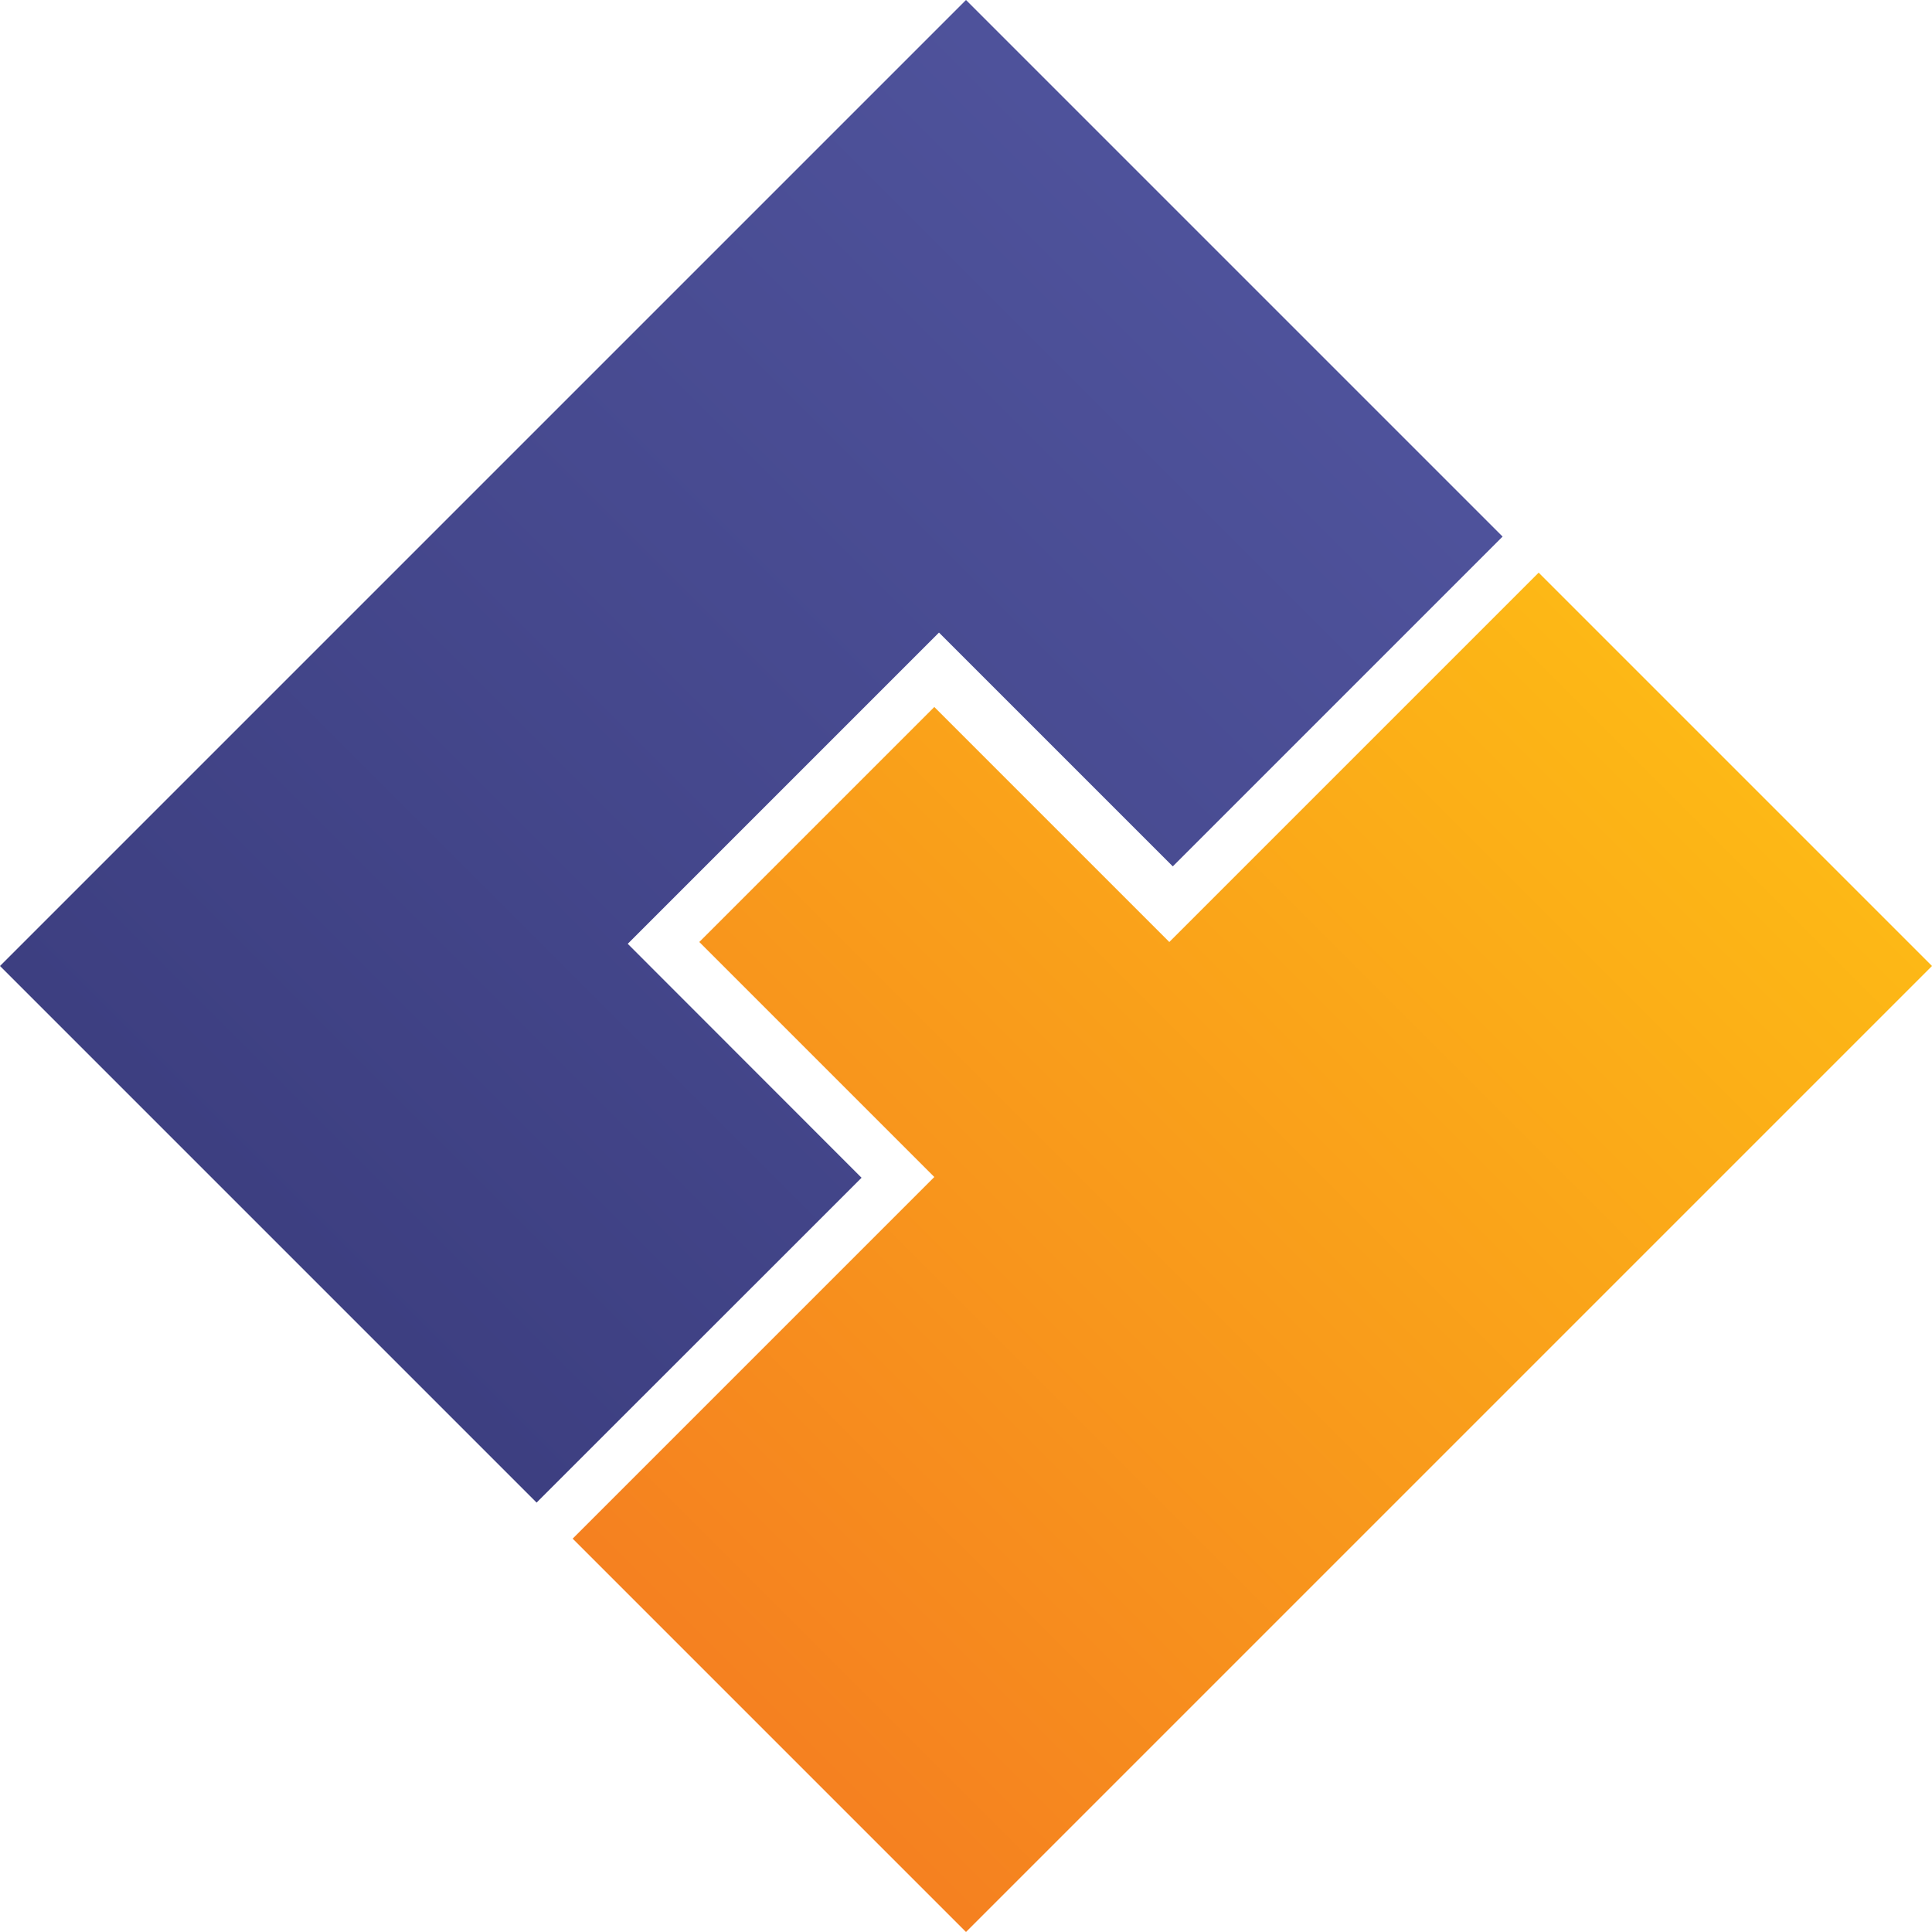
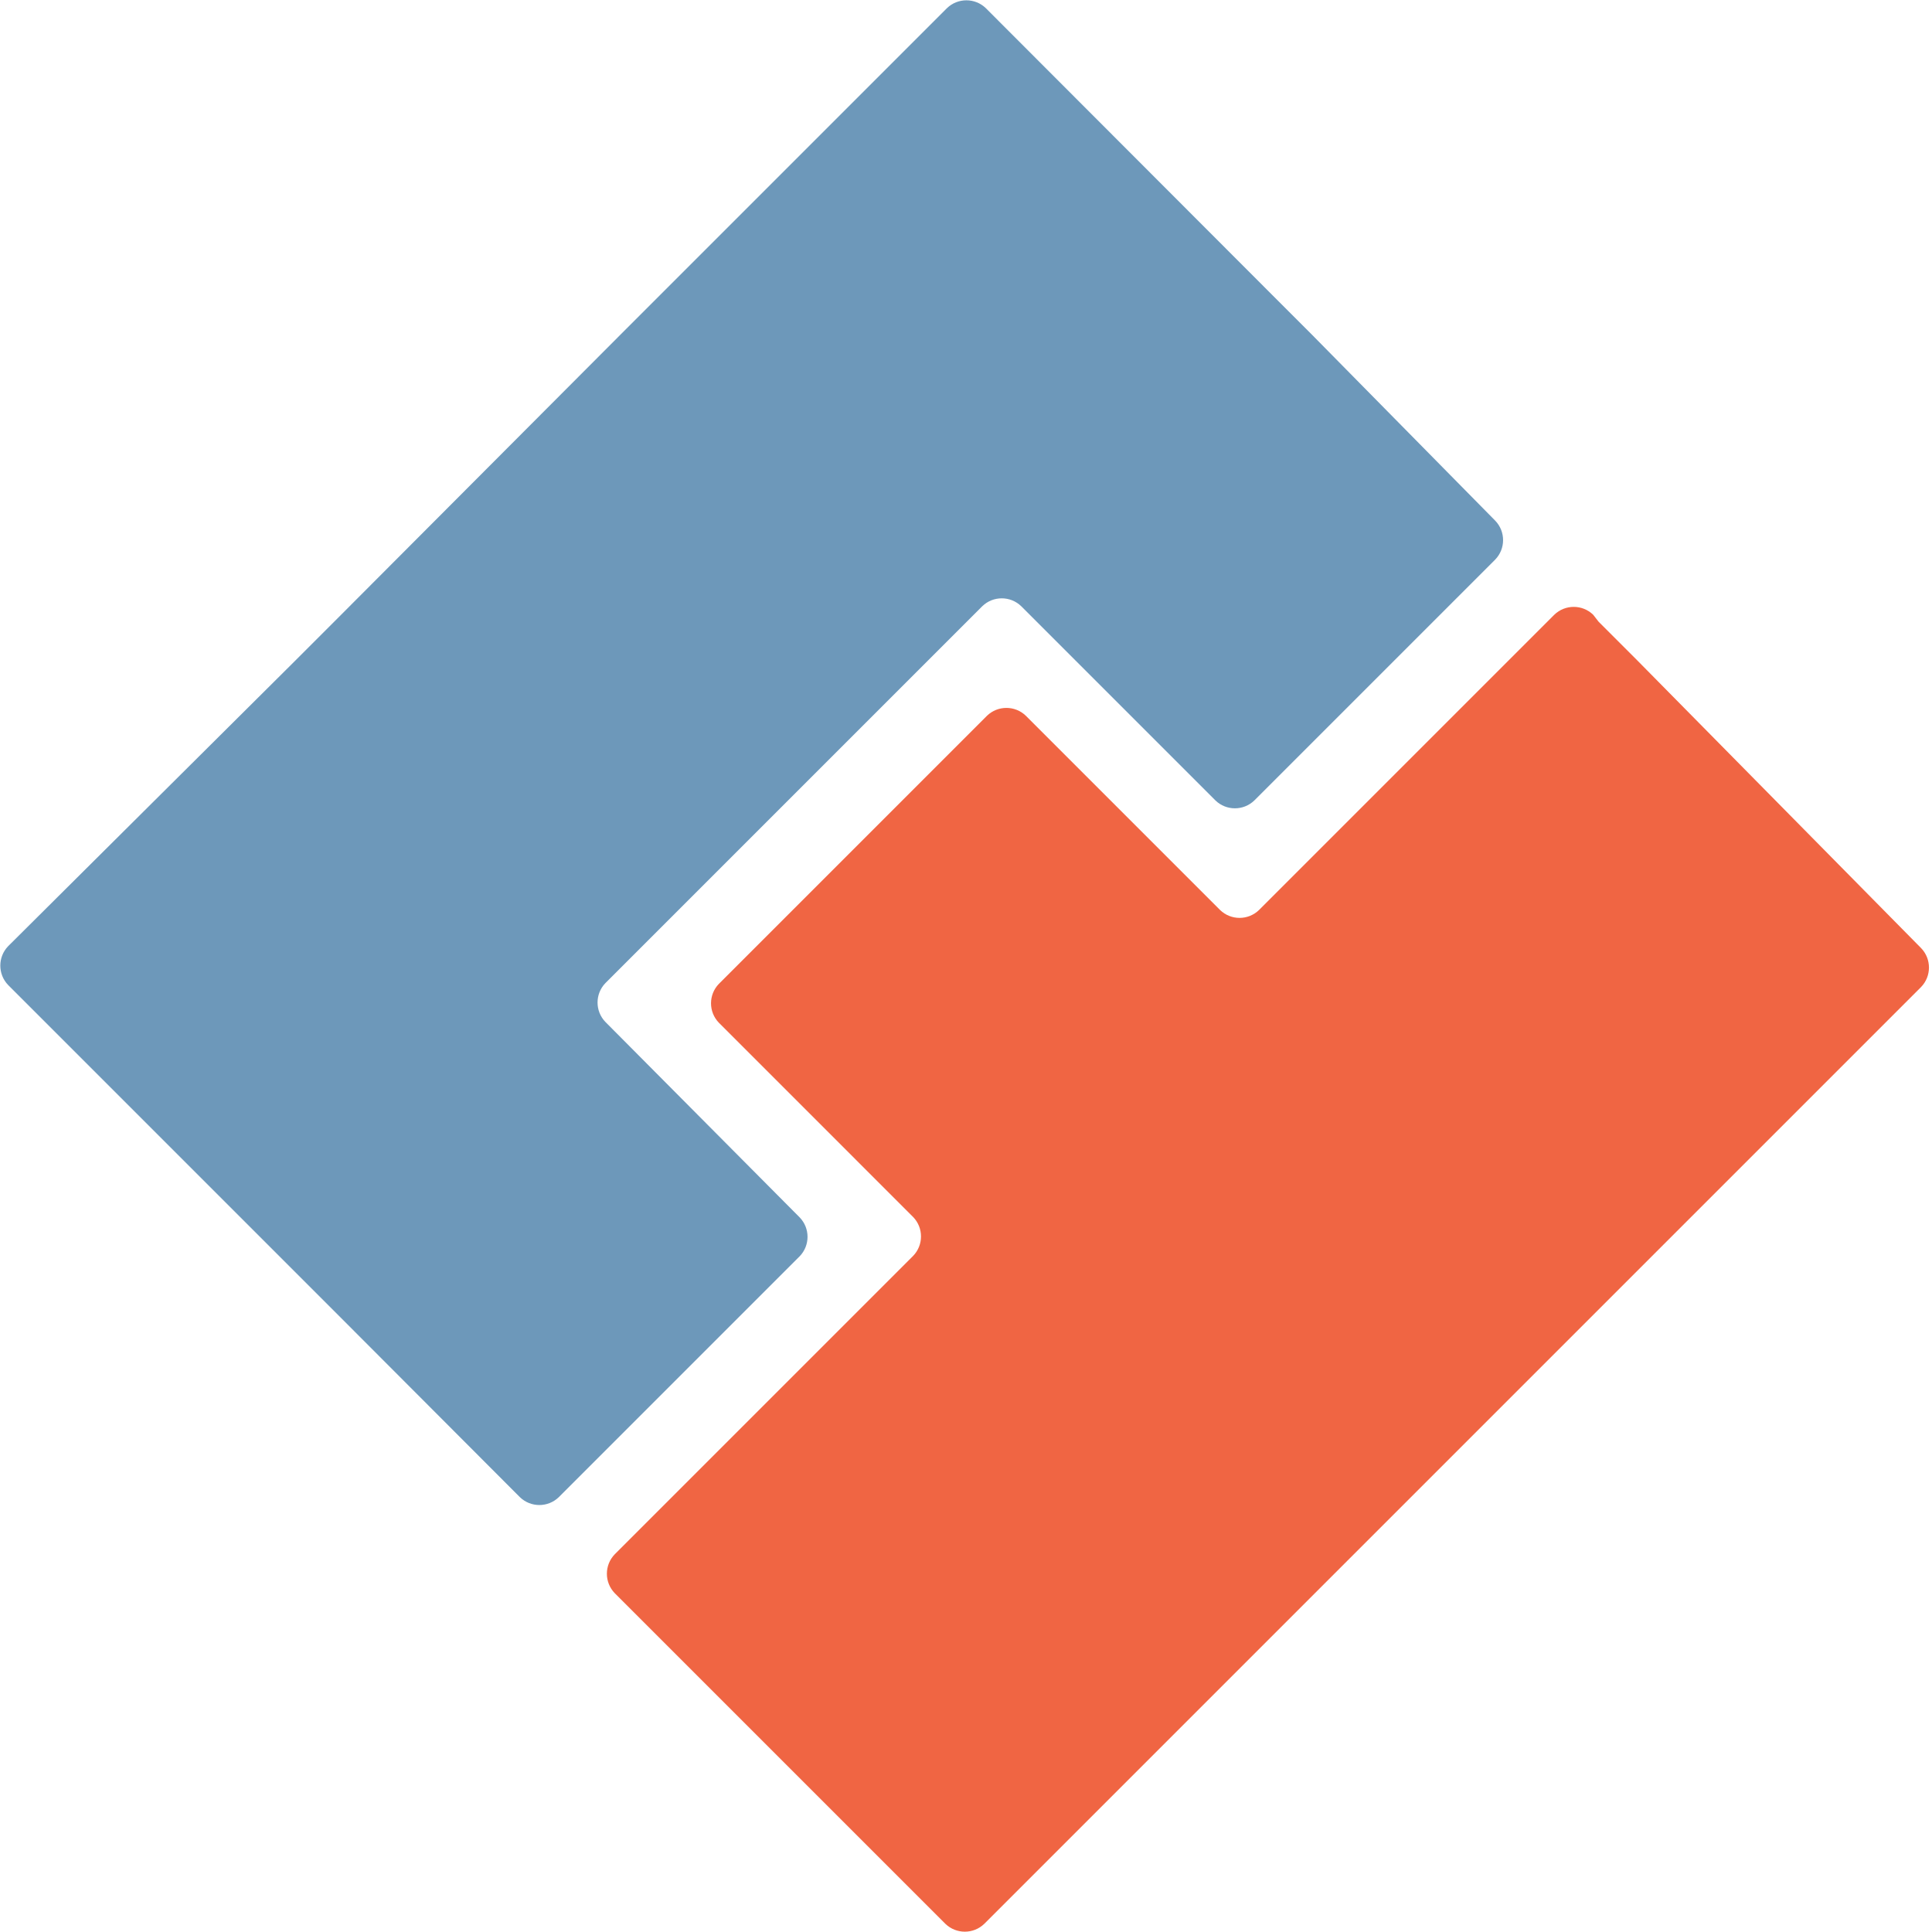
- <svg xmlns="http://www.w3.org/2000/svg" viewBox="0 0 128 128">
+ <svg xmlns="http://www.w3.org/2000/svg" viewBox="0 0 49.72 49.72">
  <defs>
-     <style>.cls-1{fill:url(#linear-gradient);}.cls-2{fill:url(#linear-gradient-2);}</style>
-     <linearGradient id="linear-gradient" x1="116.3" y1="34.07" x2="43.71" y2="106.66" gradientUnits="userSpaceOnUse">
-       <stop offset="0" stop-color="#fec014" />
-       <stop offset="1" stop-color="#f58120" />
-     </linearGradient>
-     <linearGradient id="linear-gradient-2" x1="90.89" y1="8.66" x2="18.3" y2="81.25" gradientUnits="userSpaceOnUse">
-       <stop offset="0" stop-color="#51559f" />
-       <stop offset="1" stop-color="#3d3f81" />
-     </linearGradient>
+     <style>.cls-1{fill:#6d98ba;}.cls-2{fill:#f06543;}</style>
  </defs>
  <g id="Layer_2" data-name="Layer 2">
-     <g id="Layer_1-2" data-name="Layer 1">
-       <polygon class="cls-1" points="101.94 37.94 77.47 62.41 61.9 46.84 46.33 62.41 61.9 77.98 37.94 101.94 64 128 128 64 101.94 37.94" />
-       <polygon class="cls-2" points="41.59 62.53 62.21 41.91 77.7 57.4 99.55 35.55 64 0 0 64 35.55 99.55 57.08 78.03 41.59 62.53" />
+     <g id="DistrictBuilder_Old_Logo" data-name="DistrictBuilder Old Logo">
+       <path class="cls-1" d="M15.58,26.3a.72.72,0,0,1,0-1l9.7-9.7a.72.72,0,0,1,1,0l5,5a.72.72,0,0,0,1,0l6.2-6.2a.72.72,0,0,0,0-1L33.75,8.6l-1-1L25.37.21a.72.72,0,0,0-1,0L17,7.58l-1,1L8.6,16l-1,1L.21,24.35a.72.72,0,0,0,0,1l7.37,7.37,1,1,4.8,4.81a.72.72,0,0,0,1,0l6.2-6.2a.72.72,0,0,0,0-1Z" />
+       <path class="cls-2" d="M42.14,17l-1-1L41,15.82a.72.72,0,0,0-1,0l-7.6,7.6a.72.72,0,0,1-1,0l-5-5a.72.72,0,0,0-1,0l-6.9,6.9a.72.72,0,0,0,0,1l5,5a.72.72,0,0,1,0,1L15.82,40a.72.72,0,0,0,0,1l.14.14,1,1,7.37,7.37a.72.72,0,0,0,1,0l7.37-7.37,1-1,7.37-7.37,1-1,7.37-7.37a.72.72,0,0,0,0-1Z" />
    </g>
  </g>
</svg>
